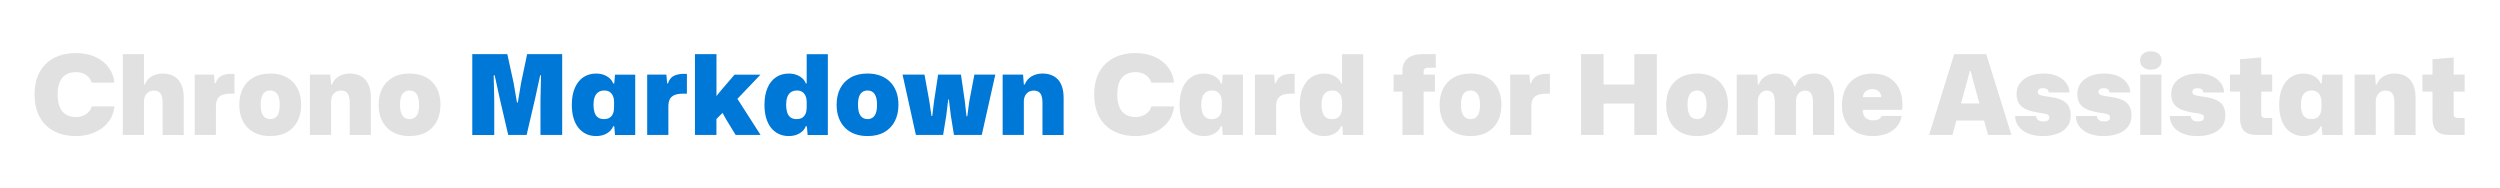
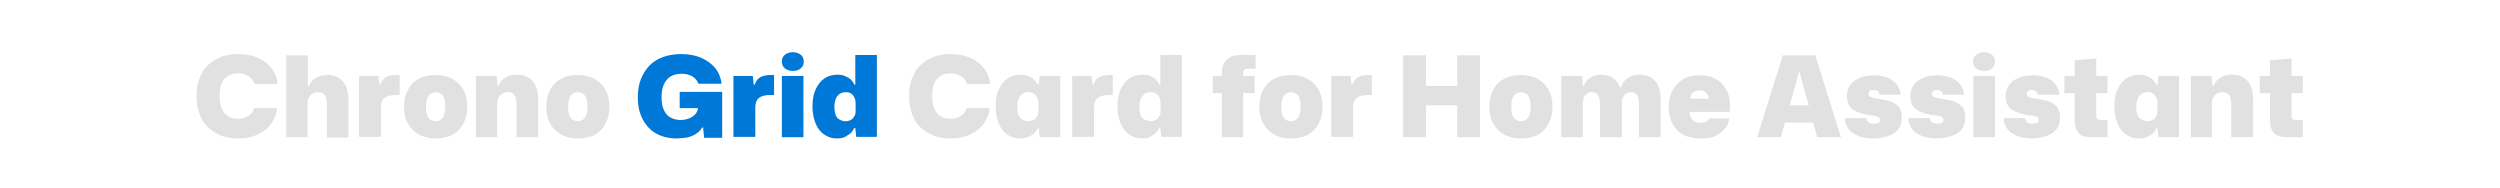
<svg xmlns="http://www.w3.org/2000/svg" version="1.1" id="Layer_1" x="0px" y="0px" viewBox="0 0 800 60" style="enable-background:new 0 0 800 60;" xml:space="preserve">
  <style type="text/css">
	.st0{fill:#E1E1E1;}
	.st1{fill:#0078D7;}
</style>
  <g>
-     <g>
-       <path class="st0" d="M24.26,43.54c-1.99,0-3.78-0.29-5.39-0.87c-1.61-0.58-3-1.43-4.17-2.55c-1.17-1.12-2.07-2.51-2.7-4.17    c-0.63-1.66-0.94-3.56-0.94-5.71c0-2.15,0.31-4.05,0.94-5.69c0.63-1.64,1.53-3.03,2.7-4.15s2.56-1.97,4.17-2.55    c1.61-0.58,3.41-0.87,5.39-0.87c2.29,0,4.33,0.4,6.12,1.19c1.79,0.79,3.22,1.9,4.31,3.32c1.09,1.42,1.73,3.07,1.92,4.97h-7.27    c-0.19-0.66-0.52-1.25-0.99-1.76c-0.47-0.51-1.05-0.9-1.74-1.19c-0.69-0.28-1.47-0.43-2.34-0.43c-1.16,0-2.18,0.24-3.05,0.73    c-0.88,0.48-1.56,1.25-2.04,2.31c-0.49,1.05-0.73,2.43-0.73,4.13c0,1.28,0.14,2.38,0.43,3.3c0.28,0.92,0.68,1.67,1.19,2.23    c0.51,0.57,1.12,0.99,1.83,1.26c0.71,0.27,1.5,0.41,2.38,0.41c0.83,0,1.59-0.14,2.29-0.43c0.7-0.28,1.29-0.68,1.79-1.19    c0.5-0.51,0.83-1.1,0.99-1.79h7.27c-0.19,1.89-0.84,3.55-1.95,4.98c-1.11,1.43-2.56,2.54-4.35,3.33    C28.52,43.14,26.5,43.54,24.26,43.54z" />
-       <path class="st0" d="M39.3,43.18V17.32h6.77v9.72h0.28c0.47-1.18,1.22-2.06,2.25-2.64c1.03-0.58,2.18-0.87,3.46-0.87    c0.95,0,1.83,0.14,2.64,0.43c0.82,0.28,1.53,0.73,2.15,1.35c0.61,0.61,1.09,1.42,1.44,2.43c0.34,1.01,0.51,2.22,0.51,3.64v11.81    h-6.77V32.86c0-0.85-0.09-1.57-0.28-2.15c-0.19-0.58-0.48-1.01-0.89-1.29c-0.4-0.28-0.95-0.43-1.63-0.43    c-0.71,0-1.29,0.17-1.76,0.5c-0.46,0.33-0.81,0.75-1.05,1.24c-0.24,0.5-0.35,1.01-0.35,1.52v10.92H39.3z" />
-       <path class="st0" d="M62.32,43.18v-19.3h6.14l0.25,2.8h0.25c0.43-1.23,1.08-2.05,1.97-2.45c0.89-0.4,1.9-0.6,3.03-0.6    c0.21,0,0.4,0,0.57,0s0.33,0,0.5,0v6.35c-0.12,0-0.28,0-0.5,0c-0.21,0-0.45,0-0.71,0c-1.23,0-2.19,0.16-2.87,0.48    c-0.69,0.32-1.17,0.78-1.44,1.38c-0.27,0.6-0.41,1.34-0.41,2.22v9.12H62.32z" />
-       <path class="st0" d="M86.47,43.54c-1.49,0-2.84-0.22-4.04-0.66c-1.21-0.44-2.25-1.09-3.12-1.95s-1.55-1.92-2.02-3.16    c-0.47-1.24-0.71-2.65-0.71-4.24c0-2.01,0.38-3.76,1.15-5.25c0.77-1.49,1.89-2.65,3.37-3.49c1.48-0.84,3.27-1.26,5.37-1.26    c1.49,0,2.84,0.22,4.04,0.66c1.21,0.44,2.25,1.09,3.12,1.95c0.87,0.86,1.55,1.91,2.02,3.14c0.47,1.23,0.71,2.65,0.71,4.26    c0,1.99-0.38,3.73-1.15,5.23c-0.77,1.5-1.89,2.67-3.35,3.51C90.4,43.12,88.6,43.54,86.47,43.54z M86.47,38.11    c0.61,0,1.15-0.15,1.61-0.46c0.46-0.31,0.82-0.8,1.06-1.47c0.25-0.67,0.37-1.55,0.37-2.64c0-0.83-0.07-1.53-0.21-2.11    c-0.14-0.58-0.35-1.05-0.62-1.42c-0.27-0.37-0.59-0.63-0.96-0.8c-0.37-0.17-0.79-0.25-1.26-0.25c-0.62,0-1.15,0.15-1.61,0.46    c-0.46,0.31-0.82,0.79-1.06,1.45c-0.25,0.66-0.37,1.55-0.37,2.66c0,0.83,0.07,1.53,0.21,2.11c0.14,0.58,0.35,1.05,0.62,1.42    c0.27,0.37,0.6,0.63,0.98,0.8C85.61,38.03,86.02,38.11,86.47,38.11z" />
-       <path class="st0" d="M99.17,43.18v-19.3h6.53l0.25,3.16h0.28c0.47-1.18,1.22-2.06,2.25-2.64c1.03-0.58,2.18-0.87,3.46-0.87    c0.95,0,1.83,0.14,2.64,0.43c0.82,0.28,1.53,0.73,2.15,1.35c0.61,0.61,1.09,1.42,1.44,2.43c0.34,1.01,0.51,2.22,0.51,3.64v11.81    h-6.77V32.86c0-0.85-0.09-1.57-0.28-2.15c-0.19-0.58-0.48-1.01-0.89-1.29c-0.4-0.28-0.95-0.43-1.63-0.43    c-0.71,0-1.29,0.17-1.76,0.5c-0.46,0.33-0.81,0.75-1.05,1.24c-0.24,0.5-0.35,1.01-0.35,1.52v10.92H99.17z" />
-       <path class="st0" d="M131.06,43.54c-1.49,0-2.84-0.22-4.04-0.66c-1.21-0.44-2.25-1.09-3.12-1.95s-1.55-1.92-2.02-3.16    c-0.47-1.24-0.71-2.65-0.71-4.24c0-2.01,0.38-3.76,1.15-5.25c0.77-1.49,1.89-2.65,3.37-3.49c1.48-0.84,3.27-1.26,5.37-1.26    c1.49,0,2.84,0.22,4.04,0.66c1.21,0.44,2.25,1.09,3.12,1.95c0.87,0.86,1.55,1.91,2.02,3.14c0.47,1.23,0.71,2.65,0.71,4.26    c0,1.99-0.38,3.73-1.15,5.23c-0.77,1.5-1.89,2.67-3.35,3.51C134.98,43.12,133.18,43.54,131.06,43.54z M131.06,38.11    c0.61,0,1.15-0.15,1.61-0.46c0.46-0.31,0.82-0.8,1.06-1.47c0.25-0.67,0.37-1.55,0.37-2.64c0-0.83-0.07-1.53-0.21-2.11    c-0.14-0.58-0.35-1.05-0.62-1.42c-0.27-0.37-0.59-0.63-0.96-0.8c-0.37-0.17-0.79-0.25-1.26-0.25c-0.62,0-1.15,0.15-1.61,0.46    c-0.46,0.31-0.82,0.79-1.06,1.45c-0.25,0.66-0.37,1.55-0.37,2.66c0,0.83,0.07,1.53,0.21,2.11c0.14,0.58,0.35,1.05,0.62,1.42    c0.27,0.37,0.6,0.63,0.98,0.8C130.19,38.03,130.61,38.11,131.06,38.11z" />
-       <path class="st1" d="M151.13,43.18V17.32h11.21l1.99,9.08l1.1,6.38h0.28l1.06-6.38l1.92-9.08h11.21v25.86h-6.95V32.12l0.18-8.02    h-0.28l-1.63,7.52l-2.7,11.56h-5.89l-2.73-11.74l-1.6-7.34h-0.32l0.18,8.02v11.07H151.13z" />
-       <path class="st1" d="M190.75,43.54c-1.16,0-2.22-0.22-3.17-0.67s-1.78-1.1-2.47-1.95c-0.69-0.85-1.21-1.9-1.58-3.14    c-0.37-1.24-0.55-2.65-0.55-4.24c0-2.13,0.32-3.94,0.98-5.43c0.65-1.49,1.55-2.62,2.71-3.4c1.16-0.78,2.52-1.17,4.08-1.17    c0.87,0,1.68,0.13,2.41,0.39c0.73,0.26,1.37,0.63,1.9,1.1c0.53,0.47,0.92,1.03,1.15,1.67h0.35l0.25-2.8h6.46v19.3h-6.46l-0.25-2.8    h-0.35c-0.35,0.95-1.03,1.71-2.02,2.29S192.05,43.54,190.75,43.54z M193.27,38.11c0.76,0,1.37-0.15,1.84-0.46    c0.47-0.31,0.82-0.75,1.05-1.31s0.34-1.23,0.34-1.99v-1.63c0-0.8-0.12-1.48-0.37-2.04c-0.25-0.56-0.6-0.98-1.06-1.28    c-0.46-0.3-1-0.44-1.61-0.44c-0.85,0-1.54,0.19-2.06,0.57c-0.52,0.38-0.9,0.91-1.13,1.6c-0.24,0.69-0.35,1.49-0.35,2.41    c0,0.9,0.11,1.7,0.32,2.39c0.21,0.7,0.57,1.24,1.06,1.61C191.78,37.92,192.44,38.11,193.27,38.11z" />
-       <path class="st1" d="M207.1,43.18v-19.3h6.14l0.25,2.8h0.25c0.43-1.23,1.08-2.05,1.97-2.45c0.89-0.4,1.9-0.6,3.03-0.6    c0.21,0,0.4,0,0.57,0s0.33,0,0.5,0v6.35c-0.12,0-0.28,0-0.5,0c-0.21,0-0.45,0-0.71,0c-1.23,0-2.19,0.16-2.87,0.48    c-0.69,0.32-1.17,0.78-1.44,1.38c-0.27,0.6-0.41,1.34-0.41,2.22v9.12H207.1z" />
-       <path class="st1" d="M222.39,43.18V17.32h6.88v13.41l1.49-1.84l4.29-5h8.3l-7.38,7.73l7.41,11.56h-7.98l-3.05-5l-1.14-2.06    l-1.95,1.95v5.11H222.39z" />
-       <path class="st1" d="M252.4,43.54c-1.16,0-2.22-0.22-3.17-0.67s-1.78-1.1-2.47-1.95c-0.69-0.85-1.21-1.9-1.58-3.14    c-0.37-1.24-0.55-2.65-0.55-4.24c0-2.13,0.32-3.94,0.98-5.43c0.65-1.49,1.55-2.62,2.71-3.4c1.16-0.78,2.52-1.17,4.08-1.17    c0.87,0,1.68,0.13,2.41,0.39c0.73,0.26,1.37,0.63,1.9,1.1c0.53,0.47,0.92,1.03,1.15,1.67h0.28v-9.36h6.77v25.86h-6.46l-0.25-2.8    h-0.35c-0.35,0.95-1.03,1.71-2.02,2.29S253.7,43.54,252.4,43.54z M254.91,38.11c0.76,0,1.37-0.15,1.84-0.46    c0.47-0.31,0.82-0.75,1.05-1.31s0.34-1.23,0.34-1.99v-1.63c0-0.8-0.12-1.48-0.37-2.04c-0.25-0.56-0.6-0.98-1.06-1.28    c-0.46-0.3-1-0.44-1.61-0.44c-0.85,0-1.54,0.19-2.06,0.57c-0.52,0.38-0.9,0.91-1.13,1.6c-0.24,0.69-0.35,1.49-0.35,2.41    c0,0.9,0.11,1.7,0.32,2.39c0.21,0.7,0.57,1.24,1.06,1.61C253.42,37.92,254.09,38.11,254.91,38.11z" />
-       <path class="st1" d="M277.61,43.54c-1.49,0-2.84-0.22-4.04-0.66c-1.21-0.44-2.25-1.09-3.12-1.95s-1.55-1.92-2.02-3.16    c-0.47-1.24-0.71-2.65-0.71-4.24c0-2.01,0.38-3.76,1.15-5.25c0.77-1.49,1.89-2.65,3.37-3.49c1.48-0.84,3.27-1.26,5.37-1.26    c1.49,0,2.84,0.22,4.04,0.66c1.21,0.44,2.25,1.09,3.12,1.95c0.87,0.86,1.55,1.91,2.02,3.14c0.47,1.23,0.71,2.65,0.71,4.26    c0,1.99-0.38,3.73-1.15,5.23c-0.77,1.5-1.89,2.67-3.35,3.51C281.54,43.12,279.74,43.54,277.61,43.54z M277.61,38.11    c0.61,0,1.15-0.15,1.61-0.46c0.46-0.31,0.82-0.8,1.06-1.47c0.25-0.67,0.37-1.55,0.37-2.64c0-0.83-0.07-1.53-0.21-2.11    c-0.14-0.58-0.35-1.05-0.62-1.42c-0.27-0.37-0.59-0.63-0.96-0.8c-0.37-0.17-0.79-0.25-1.26-0.25c-0.62,0-1.15,0.15-1.61,0.46    c-0.46,0.31-0.82,0.79-1.06,1.45c-0.25,0.66-0.37,1.55-0.37,2.66c0,0.83,0.07,1.53,0.21,2.11c0.14,0.58,0.35,1.05,0.62,1.42    c0.27,0.37,0.6,0.63,0.98,0.8C276.75,38.03,277.16,38.11,277.61,38.11z" />
-       <path class="st1" d="M293.08,43.18l-4.26-19.3h7.02l1.56,8.58l0.67,4.65h0.25l0.57-4.65l1.31-8.58h7.31l1.24,8.58l0.53,4.75h0.25    l0.64-4.75l1.63-8.58h6.7l-4.33,19.3h-8.9l-1.03-6.38l-0.6-4.97h-0.21l-0.6,4.97l-1.03,6.38H293.08z" />
-       <path class="st1" d="M320.85,43.18v-19.3h6.53l0.25,3.16h0.28c0.47-1.18,1.22-2.06,2.25-2.64c1.03-0.58,2.18-0.87,3.46-0.87    c0.95,0,1.83,0.14,2.64,0.43c0.82,0.28,1.53,0.73,2.15,1.35c0.61,0.61,1.09,1.42,1.44,2.43c0.34,1.01,0.51,2.22,0.51,3.64v11.81    h-6.77V32.86c0-0.85-0.09-1.57-0.28-2.15c-0.19-0.58-0.48-1.01-0.89-1.29c-0.4-0.28-0.95-0.43-1.63-0.43    c-0.71,0-1.29,0.17-1.76,0.5c-0.46,0.33-0.81,0.75-1.05,1.24c-0.24,0.5-0.35,1.01-0.35,1.52v10.92H320.85z" />
-       <path class="st0" d="M363.34,43.54c-1.99,0-3.78-0.29-5.39-0.87c-1.61-0.58-3-1.43-4.17-2.55c-1.17-1.12-2.07-2.51-2.7-4.17    c-0.63-1.66-0.94-3.56-0.94-5.71c0-2.15,0.31-4.05,0.94-5.69c0.63-1.64,1.53-3.03,2.7-4.15s2.56-1.97,4.17-2.55    c1.61-0.58,3.41-0.87,5.39-0.87c2.29,0,4.33,0.4,6.12,1.19c1.79,0.79,3.22,1.9,4.31,3.32c1.09,1.42,1.73,3.07,1.92,4.97h-7.27    c-0.19-0.66-0.52-1.25-0.99-1.76c-0.47-0.51-1.05-0.9-1.74-1.19c-0.69-0.28-1.47-0.43-2.34-0.43c-1.16,0-2.18,0.24-3.05,0.73    c-0.88,0.48-1.56,1.25-2.04,2.31c-0.49,1.05-0.73,2.43-0.73,4.13c0,1.28,0.14,2.38,0.43,3.3c0.28,0.92,0.68,1.67,1.19,2.23    c0.51,0.57,1.12,0.99,1.83,1.26c0.71,0.27,1.5,0.41,2.38,0.41c0.83,0,1.59-0.14,2.29-0.43c0.7-0.28,1.29-0.68,1.79-1.19    c0.5-0.51,0.83-1.1,0.99-1.79h7.27c-0.19,1.89-0.84,3.55-1.95,4.98c-1.11,1.43-2.56,2.54-4.35,3.33    C367.6,43.14,365.59,43.54,363.34,43.54z" />
-       <path class="st0" d="M385.23,43.54c-1.16,0-2.22-0.22-3.17-0.67s-1.78-1.1-2.47-1.95c-0.69-0.85-1.21-1.9-1.58-3.14    c-0.37-1.24-0.55-2.65-0.55-4.24c0-2.13,0.32-3.94,0.98-5.43c0.65-1.49,1.55-2.62,2.71-3.4c1.16-0.78,2.52-1.17,4.08-1.17    c0.87,0,1.68,0.13,2.41,0.39c0.73,0.26,1.37,0.63,1.9,1.1c0.53,0.47,0.92,1.03,1.15,1.67h0.35l0.25-2.8h6.46v19.3h-6.46l-0.25-2.8    h-0.35c-0.35,0.95-1.03,1.71-2.02,2.29S386.53,43.54,385.23,43.54z M387.75,38.11c0.76,0,1.37-0.15,1.84-0.46    c0.47-0.31,0.82-0.75,1.05-1.31s0.34-1.23,0.34-1.99v-1.63c0-0.8-0.12-1.48-0.37-2.04c-0.25-0.56-0.6-0.98-1.06-1.28    c-0.46-0.3-1-0.44-1.61-0.44c-0.85,0-1.54,0.19-2.06,0.57c-0.52,0.38-0.9,0.91-1.13,1.6c-0.24,0.69-0.35,1.49-0.35,2.41    c0,0.9,0.11,1.7,0.32,2.39c0.21,0.7,0.57,1.24,1.06,1.61C386.26,37.92,386.92,38.11,387.75,38.11z" />
-       <path class="st0" d="M401.58,43.18v-19.3h6.14l0.25,2.8h0.25c0.43-1.23,1.08-2.05,1.97-2.45c0.89-0.4,1.9-0.6,3.03-0.6    c0.21,0,0.4,0,0.57,0s0.33,0,0.5,0v6.35c-0.12,0-0.28,0-0.5,0s-0.45,0-0.71,0c-1.23,0-2.19,0.16-2.87,0.48s-1.17,0.78-1.44,1.38    c-0.27,0.6-0.41,1.34-0.41,2.22v9.12H401.58z" />
-       <path class="st0" d="M423.71,43.54c-1.16,0-2.22-0.22-3.17-0.67c-0.96-0.45-1.78-1.1-2.47-1.95c-0.69-0.85-1.21-1.9-1.58-3.14    c-0.37-1.24-0.55-2.65-0.55-4.24c0-2.13,0.33-3.94,0.98-5.43s1.55-2.62,2.71-3.4c1.16-0.78,2.52-1.17,4.08-1.17    c0.88,0,1.68,0.13,2.41,0.39c0.73,0.26,1.37,0.63,1.9,1.1c0.53,0.47,0.92,1.03,1.15,1.67h0.28v-9.36h6.78v25.86h-6.46l-0.25-2.8    h-0.35c-0.36,0.95-1.03,1.71-2.02,2.29S425.01,43.54,423.71,43.54z M426.23,38.11c0.76,0,1.37-0.15,1.84-0.46    c0.47-0.31,0.82-0.75,1.05-1.31s0.34-1.23,0.34-1.99v-1.63c0-0.8-0.12-1.48-0.37-2.04s-0.6-0.98-1.06-1.28    c-0.46-0.3-1-0.44-1.61-0.44c-0.85,0-1.54,0.19-2.06,0.57c-0.52,0.38-0.9,0.91-1.13,1.6c-0.24,0.69-0.35,1.49-0.35,2.41    c0,0.9,0.11,1.7,0.32,2.39c0.21,0.7,0.57,1.24,1.06,1.61C424.74,37.92,425.4,38.11,426.23,38.11z" />
-       <path class="st0" d="M448.79,43.18V29.31h-2.84v-5.43h2.84v-1.28c0-1.68,0.55-2.98,1.65-3.9s2.65-1.38,4.66-1.38h4.36v4.36h-2.52    c-0.4,0-0.73,0.08-0.99,0.25c-0.26,0.17-0.39,0.5-0.39,0.99v0.96h3.62v5.43h-3.62v13.87H448.79z" />
-       <path class="st0" d="M470.57,43.54c-1.49,0-2.84-0.22-4.04-0.66c-1.21-0.44-2.25-1.09-3.12-1.95c-0.88-0.86-1.55-1.92-2.02-3.16    c-0.47-1.24-0.71-2.65-0.71-4.24c0-2.01,0.38-3.76,1.15-5.25s1.89-2.65,3.37-3.49c1.48-0.84,3.27-1.26,5.37-1.26    c1.49,0,2.84,0.22,4.04,0.66c1.21,0.44,2.25,1.09,3.12,1.95s1.55,1.91,2.02,3.14c0.47,1.23,0.71,2.65,0.71,4.26    c0,1.99-0.38,3.73-1.15,5.23c-0.77,1.5-1.89,2.67-3.35,3.51C474.49,43.12,472.69,43.54,470.57,43.54z M470.57,38.11    c0.61,0,1.15-0.15,1.61-0.46c0.46-0.31,0.82-0.8,1.06-1.47s0.37-1.55,0.37-2.64c0-0.83-0.07-1.53-0.21-2.11    c-0.14-0.58-0.35-1.05-0.62-1.42c-0.27-0.37-0.59-0.63-0.96-0.8c-0.37-0.17-0.79-0.25-1.26-0.25c-0.62,0-1.15,0.15-1.61,0.46    c-0.46,0.31-0.82,0.79-1.06,1.45c-0.25,0.66-0.37,1.55-0.37,2.66c0,0.83,0.07,1.53,0.21,2.11s0.35,1.05,0.62,1.42    c0.27,0.37,0.6,0.63,0.97,0.8C469.7,38.03,470.12,38.11,470.57,38.11z" />
-       <path class="st0" d="M483.26,43.18v-19.3h6.14l0.25,2.8h0.25c0.43-1.23,1.08-2.05,1.97-2.45c0.89-0.4,1.9-0.6,3.03-0.6    c0.21,0,0.4,0,0.57,0c0.17,0,0.33,0,0.5,0v6.35c-0.12,0-0.28,0-0.5,0s-0.45,0-0.71,0c-1.23,0-2.19,0.16-2.87,0.48    s-1.17,0.78-1.44,1.38c-0.27,0.6-0.41,1.34-0.41,2.22v9.12H483.26z" />
-       <path class="st0" d="M505.93,43.18V17.32h7.2v25.86H505.93z M511.78,33.14v-6.1h12.56v6.1H511.78z M522.99,43.18V17.32h7.2v25.86    H522.99z" />
-       <path class="st0" d="M543.06,43.54c-1.49,0-2.84-0.22-4.04-0.66c-1.21-0.44-2.25-1.09-3.12-1.95c-0.88-0.86-1.55-1.92-2.02-3.16    c-0.47-1.24-0.71-2.65-0.71-4.24c0-2.01,0.38-3.76,1.15-5.25s1.89-2.65,3.37-3.49c1.48-0.84,3.27-1.26,5.37-1.26    c1.49,0,2.84,0.22,4.04,0.66c1.21,0.44,2.25,1.09,3.12,1.95s1.55,1.91,2.02,3.14c0.47,1.23,0.71,2.65,0.71,4.26    c0,1.99-0.38,3.73-1.15,5.23c-0.77,1.5-1.89,2.67-3.35,3.51C546.99,43.12,545.19,43.54,543.06,43.54z M543.06,38.11    c0.61,0,1.15-0.15,1.61-0.46c0.46-0.31,0.82-0.8,1.06-1.47s0.37-1.55,0.37-2.64c0-0.83-0.07-1.53-0.21-2.11    c-0.14-0.58-0.35-1.05-0.62-1.42c-0.27-0.37-0.59-0.63-0.96-0.8c-0.37-0.17-0.79-0.25-1.26-0.25c-0.62,0-1.15,0.15-1.61,0.46    c-0.46,0.31-0.82,0.79-1.06,1.45c-0.25,0.66-0.37,1.55-0.37,2.66c0,0.83,0.07,1.53,0.21,2.11s0.35,1.05,0.62,1.42    c0.27,0.37,0.6,0.63,0.97,0.8C542.2,38.03,542.61,38.11,543.06,38.11z" />
-       <path class="st0" d="M555.76,43.18v-19.3h6.56l0.21,3.16h0.28c0.43-1.18,1.13-2.06,2.13-2.64c0.99-0.58,2.09-0.87,3.3-0.87    c1.25,0,2.43,0.3,3.53,0.89c1.1,0.59,1.91,1.66,2.43,3.19h0.28c0.4-1.37,1.15-2.39,2.25-3.07s2.35-1.01,3.74-1.01    c1.21,0,2.29,0.25,3.26,0.76c0.97,0.51,1.74,1.34,2.32,2.48c0.58,1.15,0.87,2.68,0.87,4.59v11.81h-6.77V32.86    c0-0.85-0.08-1.57-0.25-2.15c-0.17-0.58-0.44-1.01-0.82-1.29c-0.38-0.28-0.88-0.43-1.49-0.43c-0.64,0-1.17,0.17-1.6,0.5    c-0.43,0.33-0.75,0.75-0.96,1.24s-0.32,1.01-0.32,1.52v10.92h-6.77V32.86c0-0.85-0.08-1.57-0.25-2.15    c-0.17-0.58-0.44-1.01-0.82-1.29c-0.38-0.28-0.88-0.43-1.49-0.43c-0.64,0-1.17,0.17-1.6,0.5c-0.43,0.33-0.75,0.75-0.96,1.24    c-0.21,0.5-0.32,1.01-0.32,1.52v10.92H555.76z" />
-       <path class="st0" d="M599.35,43.54c-2.11,0-3.9-0.41-5.37-1.22c-1.48-0.82-2.61-1.96-3.39-3.44c-0.78-1.48-1.17-3.2-1.17-5.16    c0-2.1,0.4-3.92,1.21-5.44c0.8-1.52,1.93-2.7,3.39-3.51c1.45-0.82,3.15-1.22,5.09-1.22c2.34,0,4.26,0.5,5.75,1.51    c1.49,1.01,2.56,2.38,3.21,4.13c0.65,1.75,0.86,3.74,0.62,5.96h-12.59c-0.02,0.71,0.1,1.32,0.37,1.83    c0.27,0.51,0.66,0.89,1.15,1.15c0.5,0.26,1.08,0.39,1.74,0.39c0.78,0,1.39-0.13,1.84-0.39c0.45-0.26,0.76-0.6,0.92-1.03h6.38    c-0.17,1.3-0.66,2.43-1.47,3.39c-0.82,0.96-1.88,1.71-3.19,2.25C602.53,43.26,601.03,43.54,599.35,43.54z M596.09,31.65    l-0.57-0.57h7.09l-0.6,0.53c0.05-0.66-0.05-1.22-0.28-1.67s-0.58-0.8-1.03-1.05c-0.45-0.25-0.98-0.37-1.6-0.37    c-0.64,0-1.19,0.13-1.65,0.39c-0.46,0.26-0.81,0.63-1.05,1.1C596.17,30.5,596.07,31.04,596.09,31.65z" />
-       <path class="st0" d="M617.3,43.18l8.05-25.86h10.25l8.05,25.86h-7.48l-4.68-17.1l-0.89-3.37h-0.25l-0.89,3.37l-4.68,17.1H617.3z     M625.56,38.57l1.6-5.46h6.63l1.6,5.46H625.56z" />
-       <path class="st0" d="M653.69,43.54c-1.35,0-2.56-0.15-3.64-0.46s-2-0.75-2.77-1.31s-1.37-1.25-1.79-2.04s-0.64-1.66-0.64-2.61    h6.67c0.05,0.4,0.17,0.73,0.37,0.99c0.2,0.26,0.47,0.45,0.82,0.57c0.34,0.12,0.73,0.18,1.15,0.18c0.66,0,1.15-0.11,1.45-0.34    c0.31-0.22,0.46-0.53,0.46-0.9c0-0.36-0.09-0.62-0.28-0.78c-0.19-0.17-0.5-0.3-0.92-0.41s-1-0.21-1.74-0.3    c-1.73-0.26-3.14-0.61-4.26-1.06c-1.11-0.45-1.93-1.08-2.47-1.9c-0.53-0.82-0.8-1.86-0.8-3.14c0-1.3,0.36-2.44,1.08-3.41    c0.72-0.97,1.73-1.73,3.03-2.27c1.3-0.54,2.81-0.82,4.54-0.82c1.61,0,3.02,0.25,4.24,0.76c1.22,0.51,2.18,1.22,2.89,2.13    c0.71,0.91,1.1,1.97,1.17,3.17h-6.67c0-0.31-0.08-0.56-0.23-0.76c-0.15-0.2-0.37-0.35-0.64-0.46c-0.27-0.11-0.6-0.16-0.97-0.16    c-0.5,0-0.9,0.1-1.21,0.3c-0.31,0.2-0.46,0.5-0.46,0.9c0,0.33,0.11,0.59,0.34,0.76c0.22,0.18,0.6,0.33,1.13,0.44    c0.53,0.12,1.24,0.24,2.11,0.35c1.68,0.21,3.03,0.56,4.06,1.03c1.03,0.47,1.77,1.11,2.23,1.92c0.46,0.8,0.69,1.83,0.69,3.09    c0,1.4-0.37,2.58-1.12,3.55c-0.75,0.97-1.79,1.71-3.14,2.22C657.06,43.28,655.49,43.54,653.69,43.54z" />
-       <path class="st0" d="M673.13,43.54c-1.35,0-2.56-0.15-3.64-0.46s-2-0.75-2.77-1.31s-1.37-1.25-1.79-2.04s-0.64-1.66-0.64-2.61    h6.67c0.05,0.4,0.17,0.73,0.37,0.99c0.2,0.26,0.47,0.45,0.82,0.57c0.34,0.12,0.73,0.18,1.15,0.18c0.66,0,1.15-0.11,1.45-0.34    c0.31-0.22,0.46-0.53,0.46-0.9c0-0.36-0.09-0.62-0.28-0.78c-0.19-0.17-0.5-0.3-0.92-0.41s-1-0.21-1.74-0.3    c-1.73-0.26-3.14-0.61-4.26-1.06c-1.11-0.45-1.93-1.08-2.47-1.9c-0.53-0.82-0.8-1.86-0.8-3.14c0-1.3,0.36-2.44,1.08-3.41    c0.72-0.97,1.73-1.73,3.03-2.27c1.3-0.54,2.81-0.82,4.54-0.82c1.61,0,3.02,0.25,4.24,0.76c1.22,0.51,2.18,1.22,2.89,2.13    c0.71,0.91,1.1,1.97,1.17,3.17h-6.67c0-0.31-0.08-0.56-0.23-0.76c-0.15-0.2-0.37-0.35-0.64-0.46c-0.27-0.11-0.6-0.16-0.97-0.16    c-0.5,0-0.9,0.1-1.21,0.3c-0.31,0.2-0.46,0.5-0.46,0.9c0,0.33,0.11,0.59,0.34,0.76c0.22,0.18,0.6,0.33,1.13,0.44    c0.53,0.12,1.24,0.24,2.11,0.35c1.68,0.21,3.03,0.56,4.06,1.03c1.03,0.47,1.77,1.11,2.23,1.92c0.46,0.8,0.69,1.83,0.69,3.09    c0,1.4-0.37,2.58-1.12,3.55c-0.75,0.97-1.79,1.71-3.14,2.22C676.5,43.28,674.93,43.54,673.13,43.54z" />
-       <path class="st0" d="M688.27,22.29c-0.99,0-1.81-0.25-2.46-0.76c-0.65-0.51-0.98-1.24-0.98-2.18s0.33-1.67,0.98-2.18    c0.65-0.51,1.47-0.76,2.46-0.76s1.81,0.25,2.46,0.76c0.65,0.51,0.98,1.24,0.98,2.18s-0.33,1.67-0.98,2.18    C690.09,22.04,689.27,22.29,688.27,22.29z M684.87,43.18v-19.3h6.78v19.3H684.87z" />
-       <path class="st0" d="M703.17,43.54c-1.35,0-2.56-0.15-3.64-0.46s-2-0.75-2.77-1.31s-1.37-1.25-1.79-2.04s-0.64-1.66-0.64-2.61    h6.67c0.05,0.4,0.17,0.73,0.37,0.99c0.2,0.26,0.47,0.45,0.82,0.57c0.34,0.12,0.73,0.18,1.15,0.18c0.66,0,1.15-0.11,1.45-0.34    c0.31-0.22,0.46-0.53,0.46-0.9c0-0.36-0.09-0.62-0.28-0.78c-0.19-0.17-0.5-0.3-0.92-0.41s-1-0.21-1.74-0.3    c-1.73-0.26-3.14-0.61-4.26-1.06c-1.11-0.45-1.93-1.08-2.47-1.9c-0.53-0.82-0.8-1.86-0.8-3.14c0-1.3,0.36-2.44,1.08-3.41    c0.72-0.97,1.73-1.73,3.03-2.27c1.3-0.54,2.81-0.82,4.54-0.82c1.61,0,3.02,0.25,4.24,0.76c1.22,0.51,2.18,1.22,2.89,2.13    c0.71,0.91,1.1,1.97,1.17,3.17h-6.67c0-0.31-0.08-0.56-0.23-0.76c-0.15-0.2-0.37-0.35-0.64-0.46c-0.27-0.11-0.6-0.16-0.97-0.16    c-0.5,0-0.9,0.1-1.21,0.3c-0.31,0.2-0.46,0.5-0.46,0.9c0,0.33,0.11,0.59,0.34,0.76c0.22,0.18,0.6,0.33,1.13,0.44    c0.53,0.12,1.24,0.24,2.11,0.35c1.68,0.21,3.03,0.56,4.06,1.03c1.03,0.47,1.77,1.11,2.23,1.92c0.46,0.8,0.69,1.83,0.69,3.09    c0,1.4-0.37,2.58-1.12,3.55c-0.75,0.97-1.79,1.71-3.14,2.22C706.54,43.28,704.97,43.54,703.17,43.54z" />
-       <path class="st0" d="M722.18,43.18c-1.87,0-3.23-0.43-4.08-1.29c-0.85-0.86-1.28-2.23-1.28-4.1v-8.48h-3.23v-5.43h3.23v-4.93    l6.77-0.57v5.5h3.51v5.43h-3.51v7.2c0,0.5,0.13,0.83,0.39,0.99c0.26,0.17,0.59,0.25,0.99,0.25h2.13v5.43H722.18z" />
-       <path class="st0" d="M737.11,43.54c-1.16,0-2.22-0.22-3.17-0.67c-0.96-0.45-1.78-1.1-2.47-1.95c-0.69-0.85-1.21-1.9-1.58-3.14    c-0.37-1.24-0.55-2.65-0.55-4.24c0-2.13,0.33-3.94,0.98-5.43s1.55-2.62,2.71-3.4c1.16-0.78,2.52-1.17,4.08-1.17    c0.88,0,1.68,0.13,2.41,0.39c0.73,0.26,1.37,0.63,1.9,1.1c0.53,0.47,0.92,1.03,1.15,1.67h0.35l0.25-2.8h6.46v19.3h-6.46l-0.25-2.8    h-0.35c-0.36,0.95-1.03,1.71-2.02,2.29S738.42,43.54,737.11,43.54z M739.63,38.11c0.76,0,1.37-0.15,1.84-0.46    c0.47-0.31,0.82-0.75,1.05-1.31s0.34-1.23,0.34-1.99v-1.63c0-0.8-0.12-1.48-0.37-2.04s-0.6-0.98-1.06-1.28    c-0.46-0.3-1-0.44-1.61-0.44c-0.85,0-1.54,0.19-2.06,0.57c-0.52,0.38-0.9,0.91-1.13,1.6c-0.24,0.69-0.35,1.49-0.35,2.41    c0,0.9,0.11,1.7,0.32,2.39c0.21,0.7,0.57,1.24,1.06,1.61C738.14,37.92,738.8,38.11,739.63,38.11z" />
-       <path class="st0" d="M753.47,43.18v-19.3h6.53l0.25,3.16h0.28c0.47-1.18,1.22-2.06,2.25-2.64c1.03-0.58,2.18-0.87,3.46-0.87    c0.95,0,1.83,0.14,2.64,0.43c0.82,0.28,1.53,0.73,2.15,1.35s1.09,1.42,1.44,2.43c0.34,1.01,0.51,2.22,0.51,3.64v11.81h-6.77V32.86    c0-0.85-0.1-1.57-0.28-2.15c-0.19-0.58-0.49-1.01-0.89-1.29c-0.4-0.28-0.95-0.43-1.63-0.43c-0.71,0-1.29,0.17-1.76,0.5    c-0.46,0.33-0.81,0.75-1.05,1.24s-0.35,1.01-0.35,1.52v10.92H753.47z" />
-       <path class="st0" d="M783.76,43.18c-1.87,0-3.23-0.43-4.08-1.29c-0.85-0.86-1.28-2.23-1.28-4.1v-8.48h-3.23v-5.43h3.23v-4.93    l6.77-0.57v5.5h3.51v5.43h-3.51v7.2c0,0.5,0.13,0.83,0.39,0.99c0.26,0.17,0.59,0.25,0.99,0.25h2.13v5.43H783.76z" />
-     </g>
+     <path class="st0" d="M76.3,44.3c-2,0-3.8-0.3-5.5-0.9c-1.6-0.6-3-1.5-4.2-2.6c-1.2-1.1-2.1-2.5-2.7-4.2c-0.6-1.7-1-3.6-1-5.8   c0-2.2,0.3-4.1,1-5.8c0.6-1.7,1.5-3.1,2.7-4.2c1.2-1.1,2.6-2,4.2-2.6c1.6-0.6,3.5-0.9,5.5-0.9c2.3,0,4.4,0.4,6.2,1.2   c1.8,0.8,3.3,1.9,4.4,3.4c1.1,1.4,1.8,3.1,1.9,5h-7.4c-0.2-0.7-0.5-1.3-1-1.8c-0.5-0.5-1.1-0.9-1.8-1.2c-0.7-0.3-1.5-0.4-2.4-0.4   c-1.2,0-2.2,0.2-3.1,0.7c-0.9,0.5-1.6,1.3-2.1,2.3c-0.5,1.1-0.7,2.5-0.7,4.2c0,1.3,0.1,2.4,0.4,3.3c0.3,0.9,0.7,1.7,1.2,2.3   c0.5,0.6,1.1,1,1.9,1.3c0.7,0.3,1.5,0.4,2.4,0.4c0.8,0,1.6-0.1,2.3-0.4c0.7-0.3,1.3-0.7,1.8-1.2s0.8-1.1,1-1.8h7.4   c-0.2,1.9-0.9,3.6-2,5.1c-1.1,1.5-2.6,2.6-4.4,3.4C80.6,43.9,78.6,44.3,76.3,44.3z" />
+     <path class="st0" d="M91.6,43.9V17.7h6.9v9.9h0.3c0.5-1.2,1.2-2.1,2.3-2.7c1-0.6,2.2-0.9,3.5-0.9c1,0,1.9,0.1,2.7,0.4   c0.8,0.3,1.6,0.7,2.2,1.4c0.6,0.6,1.1,1.4,1.5,2.5c0.3,1,0.5,2.2,0.5,3.7v12h-6.9V33.4c0-0.9-0.1-1.6-0.3-2.2   c-0.2-0.6-0.5-1-0.9-1.3c-0.4-0.3-1-0.4-1.7-0.4c-0.7,0-1.3,0.2-1.8,0.5c-0.5,0.3-0.8,0.8-1.1,1.3c-0.2,0.5-0.4,1-0.4,1.5v11.1   H91.6z" />
+     <path class="st0" d="M114.9,43.9V24.3h6.2l0.3,2.8h0.3c0.4-1.2,1.1-2.1,2-2.5c0.9-0.4,1.9-0.6,3.1-0.6c0.2,0,0.4,0,0.6,0   c0.2,0,0.3,0,0.5,0v6.4c-0.1,0-0.3,0-0.5,0c-0.2,0-0.5,0-0.7,0c-1.2,0-2.2,0.2-2.9,0.5c-0.7,0.3-1.2,0.8-1.5,1.4s-0.4,1.4-0.4,2.2   v9.3H114.9z" />
+     <path class="st0" d="M139.4,44.3c-1.5,0-2.9-0.2-4.1-0.7c-1.2-0.4-2.3-1.1-3.2-2c-0.9-0.9-1.6-1.9-2.1-3.2   c-0.5-1.3-0.7-2.7-0.7-4.3c0-2,0.4-3.8,1.2-5.3s1.9-2.7,3.4-3.5c1.5-0.9,3.3-1.3,5.5-1.3c1.5,0,2.9,0.2,4.1,0.7   c1.2,0.4,2.3,1.1,3.2,2c0.9,0.9,1.6,1.9,2.1,3.2c0.5,1.2,0.7,2.7,0.7,4.3c0,2-0.4,3.8-1.2,5.3c-0.8,1.5-1.9,2.7-3.4,3.6   C143.3,43.9,141.5,44.3,139.4,44.3z M139.4,38.8c0.6,0,1.2-0.2,1.6-0.5c0.5-0.3,0.8-0.8,1.1-1.5c0.3-0.7,0.4-1.6,0.4-2.7   c0-0.8-0.1-1.6-0.2-2.1c-0.1-0.6-0.4-1.1-0.6-1.4s-0.6-0.6-1-0.8c-0.4-0.2-0.8-0.3-1.3-0.3c-0.6,0-1.2,0.2-1.6,0.5   c-0.5,0.3-0.8,0.8-1.1,1.5c-0.3,0.7-0.4,1.6-0.4,2.7c0,0.8,0.1,1.6,0.2,2.1c0.1,0.6,0.4,1.1,0.6,1.4s0.6,0.6,1,0.8   C138.5,38.7,138.9,38.8,139.4,38.8z" />
+     <path class="st0" d="M152.3,43.9V24.3h6.6l0.3,3.2h0.3c0.5-1.2,1.2-2.1,2.3-2.7c1-0.6,2.2-0.9,3.5-0.9c1,0,1.9,0.1,2.7,0.4   c0.8,0.3,1.6,0.7,2.2,1.4c0.6,0.6,1.1,1.4,1.5,2.5c0.3,1,0.5,2.2,0.5,3.7v12h-6.9V33.4c0-0.9-0.1-1.6-0.3-2.2   c-0.2-0.6-0.5-1-0.9-1.3c-0.4-0.3-1-0.4-1.7-0.4c-0.7,0-1.3,0.2-1.8,0.5c-0.5,0.3-0.8,0.8-1.1,1.3c-0.2,0.5-0.4,1-0.4,1.5v11.1   H152.3z" />
+     <path class="st0" d="M184.9,44.3c-1.5,0-2.9-0.2-4.1-0.7c-1.2-0.4-2.3-1.1-3.2-2c-0.9-0.9-1.6-1.9-2.1-3.2   c-0.5-1.3-0.7-2.7-0.7-4.3c0-2,0.4-3.8,1.2-5.3s1.9-2.7,3.4-3.5c1.5-0.9,3.3-1.3,5.5-1.3c1.5,0,2.9,0.2,4.1,0.7   c1.2,0.4,2.3,1.1,3.2,2c0.9,0.9,1.6,1.9,2.1,3.2c0.5,1.2,0.7,2.7,0.7,4.3c0,2-0.4,3.8-1.2,5.3c-0.8,1.5-1.9,2.7-3.4,3.6   C188.9,43.9,187.1,44.3,184.9,44.3z M184.9,38.8c0.6,0,1.2-0.2,1.6-0.5c0.5-0.3,0.8-0.8,1.1-1.5c0.3-0.7,0.4-1.6,0.4-2.7   c0-0.8-0.1-1.6-0.2-2.1c-0.1-0.6-0.4-1.1-0.6-1.4s-0.6-0.6-1-0.8c-0.4-0.2-0.8-0.3-1.3-0.3c-0.6,0-1.2,0.2-1.6,0.5   c-0.5,0.3-0.8,0.8-1.1,1.5c-0.3,0.7-0.4,1.6-0.4,2.7c0,0.8,0.1,1.6,0.2,2.1c0.1,0.6,0.4,1.1,0.6,1.4s0.6,0.6,1,0.8   C184,38.7,184.4,38.8,184.9,38.8z" />
+     <path class="st1" d="M216.4,44.3c-1.8,0-3.5-0.3-5-0.9c-1.5-0.6-2.8-1.4-3.9-2.6s-1.9-2.5-2.5-4.1c-0.6-1.6-0.9-3.4-0.9-5.5   c0-2.2,0.3-4.2,1-5.9c0.7-1.7,1.6-3.2,2.8-4.4s2.7-2.1,4.4-2.7s3.6-0.9,5.7-0.9c2.4,0,4.5,0.4,6.4,1.2c1.8,0.8,3.3,1.9,4.5,3.3   c1.1,1.4,1.8,3.1,2,5h-7.4c-0.2-0.6-0.6-1.2-1.1-1.7s-1.2-0.9-1.9-1.1c-0.7-0.3-1.6-0.4-2.4-0.4c-1.4,0-2.6,0.3-3.6,0.9   c-0.9,0.6-1.6,1.5-2.1,2.6c-0.5,1.1-0.7,2.4-0.7,4c0,1.2,0.1,2.3,0.4,3.2s0.7,1.7,1.2,2.3c0.5,0.6,1.2,1,1.9,1.3   c0.8,0.3,1.6,0.5,2.5,0.5c1.1,0,2.1-0.2,3-0.6s1.5-0.9,2-1.5c0.5-0.7,0.7-1.4,0.7-2.3v-0.6l1.3,1.2h-7.2v-5.2h13.6v14.7h-5.8   l-0.3-3.3h-0.3c-0.4,0.7-1,1.4-1.8,1.9c-0.8,0.6-1.8,1-3,1.3C218.9,44.1,217.7,44.3,216.4,44.3z" />
+     <path class="st1" d="M234.7,43.9V24.3h6.2l0.3,2.8h0.3c0.4-1.2,1.1-2.1,2-2.5c0.9-0.4,1.9-0.6,3.1-0.6c0.2,0,0.4,0,0.6,0   c0.2,0,0.3,0,0.5,0v6.4c-0.1,0-0.3,0-0.5,0c-0.2,0-0.5,0-0.7,0c-1.2,0-2.2,0.2-2.9,0.5c-0.7,0.3-1.2,0.8-1.5,1.4s-0.4,1.4-0.4,2.2   v9.3H234.7z" />
+     <path class="st1" d="M253.7,22.7c-1,0-1.8-0.3-2.5-0.8c-0.7-0.5-1-1.3-1-2.2s0.3-1.7,1-2.2c0.7-0.5,1.5-0.8,2.5-0.8   c1,0,1.8,0.3,2.5,0.8s1,1.3,1,2.2s-0.3,1.7-1,2.2C255.5,22.5,254.7,22.7,253.7,22.7z M250.2,43.9V24.3h6.9v19.6H250.2z" />
+     <path class="st1" d="M267.9,44.3c-1.2,0-2.2-0.2-3.2-0.7c-1-0.5-1.8-1.1-2.5-2c-0.7-0.9-1.2-1.9-1.6-3.2s-0.6-2.7-0.6-4.3   c0-2.2,0.3-4,1-5.5c0.7-1.5,1.6-2.7,2.8-3.5c1.2-0.8,2.6-1.2,4.1-1.2c0.9,0,1.7,0.1,2.4,0.4c0.7,0.3,1.4,0.6,1.9,1.1   c0.5,0.5,0.9,1,1.2,1.7h0.3v-9.5h6.9v26.2h-6.6l-0.3-2.8h-0.4c-0.4,1-1,1.7-2.1,2.3C270.4,44,269.2,44.3,267.9,44.3z M270.5,38.8   c0.8,0,1.4-0.2,1.9-0.5c0.5-0.3,0.8-0.8,1.1-1.3s0.3-1.2,0.3-2v-1.7c0-0.8-0.1-1.5-0.4-2.1c-0.3-0.6-0.6-1-1.1-1.3   c-0.5-0.3-1-0.4-1.6-0.4c-0.9,0-1.6,0.2-2.1,0.6c-0.5,0.4-0.9,0.9-1.2,1.6c-0.2,0.7-0.4,1.5-0.4,2.4c0,0.9,0.1,1.7,0.3,2.4   c0.2,0.7,0.6,1.3,1.1,1.6S269.6,38.8,270.5,38.8z" />
+     <path class="st0" d="M304.3,44.3c-2,0-3.8-0.3-5.5-0.9c-1.6-0.6-3-1.5-4.2-2.6c-1.2-1.1-2.1-2.5-2.7-4.2c-0.6-1.7-1-3.6-1-5.8   c0-2.2,0.3-4.1,1-5.8c0.6-1.7,1.5-3.1,2.7-4.2c1.2-1.1,2.6-2,4.2-2.6c1.6-0.6,3.5-0.9,5.5-0.9c2.3,0,4.4,0.4,6.2,1.2   c1.8,0.8,3.3,1.9,4.4,3.4c1.1,1.4,1.8,3.1,1.9,5h-7.4c-0.2-0.7-0.5-1.3-1-1.8c-0.5-0.5-1.1-0.9-1.8-1.2c-0.7-0.3-1.5-0.4-2.4-0.4   c-1.2,0-2.2,0.2-3.1,0.7c-0.9,0.5-1.6,1.3-2.1,2.3c-0.5,1.1-0.7,2.5-0.7,4.2c0,1.3,0.1,2.4,0.4,3.3c0.3,0.9,0.7,1.7,1.2,2.3   c0.5,0.6,1.1,1,1.9,1.3c0.7,0.3,1.5,0.4,2.4,0.4c0.8,0,1.6-0.1,2.3-0.4c0.7-0.3,1.3-0.7,1.8-1.2s0.8-1.1,1-1.8h7.4   c-0.2,1.9-0.9,3.6-2,5.1c-1.1,1.5-2.6,2.6-4.4,3.4C308.6,43.9,306.6,44.3,304.3,44.3z" />
+     <path class="st0" d="M326.5,44.3c-1.2,0-2.2-0.2-3.2-0.7c-1-0.5-1.8-1.1-2.5-2c-0.7-0.9-1.2-1.9-1.6-3.2s-0.6-2.7-0.6-4.3   c0-2.2,0.3-4,1-5.5c0.7-1.5,1.6-2.7,2.8-3.5c1.2-0.8,2.6-1.2,4.1-1.2c0.9,0,1.7,0.1,2.4,0.4c0.7,0.3,1.4,0.6,1.9,1.1   c0.5,0.5,0.9,1,1.2,1.7h0.4l0.3-2.8h6.6v19.6h-6.6l-0.3-2.8H332c-0.4,1-1,1.7-2.1,2.3C329,44,327.8,44.3,326.5,44.3z M329,38.8   c0.8,0,1.4-0.2,1.9-0.5c0.5-0.3,0.8-0.8,1.1-1.3s0.3-1.2,0.3-2v-1.7c0-0.8-0.1-1.5-0.4-2.1c-0.3-0.6-0.6-1-1.1-1.3   c-0.5-0.3-1-0.4-1.6-0.4c-0.9,0-1.6,0.2-2.1,0.6c-0.5,0.4-0.9,0.9-1.2,1.6c-0.2,0.7-0.4,1.5-0.4,2.4c0,0.9,0.1,1.7,0.3,2.4   c0.2,0.7,0.6,1.3,1.1,1.6S328.2,38.8,329,38.8z" />
+     <path class="st0" d="M343.1,43.9V24.3h6.2l0.3,2.8h0.3c0.4-1.2,1.1-2.1,2-2.5c0.9-0.4,1.9-0.6,3.1-0.6c0.2,0,0.4,0,0.6,0   c0.2,0,0.3,0,0.5,0v6.4c-0.1,0-0.3,0-0.5,0c-0.2,0-0.5,0-0.7,0c-1.2,0-2.2,0.2-2.9,0.5c-0.7,0.3-1.2,0.8-1.5,1.4s-0.4,1.4-0.4,2.2   v9.3H343.1z" />
+     <path class="st0" d="M365.5,44.3c-1.2,0-2.2-0.2-3.2-0.7c-1-0.5-1.8-1.1-2.5-2c-0.7-0.9-1.2-1.9-1.6-3.2s-0.6-2.7-0.6-4.3   c0-2.2,0.3-4,1-5.5c0.7-1.5,1.6-2.7,2.8-3.5c1.2-0.8,2.6-1.2,4.1-1.2c0.9,0,1.7,0.1,2.4,0.4c0.7,0.3,1.4,0.6,1.9,1.1   c0.5,0.5,0.9,1,1.2,1.7h0.3v-9.5h6.9v26.2h-6.6l-0.3-2.8h-0.4c-0.4,1-1,1.7-2.1,2.3C368,44,366.9,44.3,365.5,44.3z M368.1,38.8   c0.8,0,1.4-0.2,1.9-0.5c0.5-0.3,0.8-0.8,1.1-1.3s0.3-1.2,0.3-2v-1.7c0-0.8-0.1-1.5-0.4-2.1c-0.3-0.6-0.6-1-1.1-1.3   c-0.5-0.3-1-0.4-1.6-0.4c-0.9,0-1.6,0.2-2.1,0.6c-0.5,0.4-0.9,0.9-1.2,1.6c-0.2,0.7-0.4,1.5-0.4,2.4c0,0.9,0.1,1.7,0.3,2.4   c0.2,0.7,0.6,1.3,1.1,1.6S367.3,38.8,368.1,38.8z" />
+     <path class="st0" d="M391,43.9V29.8h-2.9v-5.5h2.9V23c0-1.7,0.6-3,1.7-4s2.7-1.4,4.7-1.4h4.4v4.4h-2.6c-0.4,0-0.7,0.1-1,0.3   c-0.3,0.2-0.4,0.5-0.4,1v1h3.7v5.5h-3.7v14.1H391z" />
+     <path class="st0" d="M413.1,44.3c-1.5,0-2.9-0.2-4.1-0.7c-1.2-0.4-2.3-1.1-3.2-2c-0.9-0.9-1.6-1.9-2.1-3.2   c-0.5-1.3-0.7-2.7-0.7-4.3c0-2,0.4-3.8,1.2-5.3c0.8-1.5,1.9-2.7,3.4-3.5c1.5-0.9,3.3-1.3,5.5-1.3c1.5,0,2.9,0.2,4.1,0.7   c1.2,0.4,2.3,1.1,3.2,2c0.9,0.9,1.6,1.9,2.1,3.2c0.5,1.2,0.7,2.7,0.7,4.3c0,2-0.4,3.8-1.2,5.3c-0.8,1.5-1.9,2.7-3.4,3.6   C417.1,43.9,415.3,44.3,413.1,44.3z M413.1,38.8c0.6,0,1.2-0.2,1.6-0.5c0.5-0.3,0.8-0.8,1.1-1.5c0.3-0.7,0.4-1.6,0.4-2.7   c0-0.8-0.1-1.6-0.2-2.1c-0.1-0.6-0.4-1.1-0.6-1.4c-0.3-0.4-0.6-0.6-1-0.8c-0.4-0.2-0.8-0.3-1.3-0.3c-0.6,0-1.2,0.2-1.6,0.5   c-0.5,0.3-0.8,0.8-1.1,1.5c-0.3,0.7-0.4,1.6-0.4,2.7c0,0.8,0.1,1.6,0.2,2.1c0.1,0.6,0.4,1.1,0.6,1.4c0.3,0.4,0.6,0.6,1,0.8   C412.2,38.7,412.6,38.8,413.1,38.8z" />
+     <path class="st0" d="M426,43.9V24.3h6.2l0.3,2.8h0.3c0.4-1.2,1.1-2.1,2-2.5c0.9-0.4,1.9-0.6,3.1-0.6c0.2,0,0.4,0,0.6,0   c0.2,0,0.3,0,0.5,0v6.4c-0.1,0-0.3,0-0.5,0s-0.5,0-0.7,0c-1.2,0-2.2,0.2-2.9,0.5c-0.7,0.3-1.2,0.8-1.5,1.4   c-0.3,0.6-0.4,1.4-0.4,2.2v9.3H426z" />
+     <polygon class="st0" points="466.3,17.7 466.3,27.5 456.3,27.5 456.3,17.7 449,17.7 449,43.9 456.3,43.9 456.3,33.7 466.3,33.7    466.3,43.9 473.6,43.9 473.6,17.7  " />
+     <path class="st0" d="M486.7,44.3c-1.5,0-2.9-0.2-4.1-0.7c-1.2-0.4-2.3-1.1-3.2-2c-0.9-0.9-1.6-1.9-2.1-3.2   c-0.5-1.3-0.7-2.7-0.7-4.3c0-2,0.4-3.8,1.2-5.3c0.8-1.5,1.9-2.7,3.4-3.5c1.5-0.9,3.3-1.3,5.5-1.3c1.5,0,2.9,0.2,4.1,0.7   c1.2,0.4,2.3,1.1,3.2,2c0.9,0.9,1.6,1.9,2.1,3.2c0.5,1.2,0.7,2.7,0.7,4.3c0,2-0.4,3.8-1.2,5.3c-0.8,1.5-1.9,2.7-3.4,3.6   C490.7,43.9,488.8,44.3,486.7,44.3z M486.7,38.8c0.6,0,1.2-0.2,1.6-0.5c0.5-0.3,0.8-0.8,1.1-1.5c0.3-0.7,0.4-1.6,0.4-2.7   c0-0.8-0.1-1.6-0.2-2.1s-0.4-1.1-0.6-1.4c-0.3-0.4-0.6-0.6-1-0.8s-0.8-0.3-1.3-0.3c-0.6,0-1.2,0.2-1.6,0.5   c-0.5,0.3-0.8,0.8-1.1,1.5c-0.3,0.7-0.4,1.6-0.4,2.7c0,0.8,0.1,1.6,0.2,2.1c0.1,0.6,0.4,1.1,0.6,1.4c0.3,0.4,0.6,0.6,1,0.8   C485.8,38.7,486.2,38.8,486.7,38.8z" />
+     <path class="st0" d="M499.6,43.9V24.3h6.7l0.2,3.2h0.3c0.4-1.2,1.2-2.1,2.2-2.7c1-0.6,2.1-0.9,3.3-0.9c1.3,0,2.5,0.3,3.6,0.9   c1.1,0.6,1.9,1.7,2.5,3.2h0.3c0.4-1.4,1.2-2.4,2.3-3.1s2.4-1,3.8-1c1.2,0,2.3,0.3,3.3,0.8s1.8,1.4,2.4,2.5c0.6,1.2,0.9,2.7,0.9,4.7   v12h-6.9V33.4c0-0.9-0.1-1.6-0.3-2.2c-0.2-0.6-0.4-1-0.8-1.3c-0.4-0.3-0.9-0.4-1.5-0.4c-0.6,0-1.2,0.2-1.6,0.5   c-0.4,0.3-0.8,0.8-1,1.3c-0.2,0.5-0.3,1-0.3,1.5v11.1H512V33.4c0-0.9-0.1-1.6-0.3-2.2c-0.2-0.6-0.4-1-0.8-1.3   c-0.4-0.3-0.9-0.4-1.5-0.4c-0.6,0-1.2,0.2-1.6,0.5c-0.4,0.3-0.8,0.8-1,1.3s-0.3,1-0.3,1.5v11.1H499.6z" />
+     <path class="st0" d="M544.1,44.3c-2.1,0-4-0.4-5.5-1.2c-1.5-0.8-2.6-2-3.4-3.5s-1.2-3.2-1.2-5.2c0-2.1,0.4-4,1.2-5.5   c0.8-1.5,2-2.7,3.4-3.6c1.5-0.8,3.2-1.2,5.2-1.2c2.4,0,4.3,0.5,5.8,1.5c1.5,1,2.6,2.4,3.3,4.2c0.7,1.8,0.9,3.8,0.6,6h-12.8   c0,0.7,0.1,1.3,0.4,1.9c0.3,0.5,0.7,0.9,1.2,1.2c0.5,0.3,1.1,0.4,1.8,0.4c0.8,0,1.4-0.1,1.9-0.4c0.5-0.3,0.8-0.6,0.9-1h6.5   c-0.2,1.3-0.7,2.5-1.5,3.4s-1.9,1.7-3.2,2.3S545.8,44.3,544.1,44.3z M540.8,32.2l-0.6-0.6h7.2l-0.6,0.5c0-0.7,0-1.2-0.3-1.7   s-0.6-0.8-1-1.1c-0.5-0.3-1-0.4-1.6-0.4c-0.6,0-1.2,0.1-1.7,0.4c-0.5,0.3-0.8,0.6-1.1,1.1C540.9,31,540.8,31.6,540.8,32.2z" />
+     <path class="st0" d="M581.5,43.9h7.6l-8.2-26.2h-10.4l-8.2,26.2h7.6l1.3-4.7h9L581.5,43.9z M572.7,33.7l2-7.1l0.9-3.4h0.3l0.9,3.4   l2,7.1H572.7z" />
+     <path class="st0" d="M599.3,44.3c-1.4,0-2.6-0.2-3.7-0.5c-1.1-0.3-2-0.8-2.8-1.3c-0.8-0.6-1.4-1.3-1.8-2.1   c-0.4-0.8-0.6-1.7-0.6-2.6h6.8c0,0.4,0.2,0.7,0.4,1c0.2,0.3,0.5,0.5,0.8,0.6c0.3,0.1,0.7,0.2,1.2,0.2c0.7,0,1.2-0.1,1.5-0.3   c0.3-0.2,0.5-0.5,0.5-0.9c0-0.4-0.1-0.6-0.3-0.8c-0.2-0.2-0.5-0.3-0.9-0.4c-0.4-0.1-1-0.2-1.8-0.3c-1.8-0.3-3.2-0.6-4.3-1.1   c-1.1-0.5-2-1.1-2.5-1.9c-0.5-0.8-0.8-1.9-0.8-3.2c0-1.3,0.4-2.5,1.1-3.5c0.7-1,1.8-1.8,3.1-2.3c1.3-0.6,2.9-0.8,4.6-0.8   c1.6,0,3.1,0.3,4.3,0.8c1.2,0.5,2.2,1.2,2.9,2.2c0.7,0.9,1.1,2,1.2,3.2h-6.8c0-0.3-0.1-0.6-0.2-0.8s-0.4-0.4-0.6-0.5   c-0.3-0.1-0.6-0.2-1-0.2c-0.5,0-0.9,0.1-1.2,0.3c-0.3,0.2-0.5,0.5-0.5,0.9c0,0.3,0.1,0.6,0.3,0.8c0.2,0.2,0.6,0.3,1.2,0.5   s1.3,0.2,2.1,0.4c1.7,0.2,3.1,0.6,4.1,1c1,0.5,1.8,1.1,2.3,1.9c0.5,0.8,0.7,1.9,0.7,3.1c0,1.4-0.4,2.6-1.1,3.6   c-0.8,1-1.8,1.7-3.2,2.2S601.1,44.3,599.3,44.3z" />
+     <path class="st0" d="M619.6,44.3c-1.4,0-2.6-0.2-3.7-0.5c-1.1-0.3-2-0.8-2.8-1.3c-0.8-0.6-1.4-1.3-1.8-2.1s-0.6-1.7-0.6-2.6h6.8   c0,0.4,0.2,0.7,0.4,1c0.2,0.3,0.5,0.5,0.8,0.6c0.3,0.1,0.7,0.2,1.2,0.2c0.7,0,1.2-0.1,1.5-0.3c0.3-0.2,0.5-0.5,0.5-0.9   c0-0.4-0.1-0.6-0.3-0.8c-0.2-0.2-0.5-0.3-0.9-0.4c-0.4-0.1-1-0.2-1.8-0.3c-1.8-0.3-3.2-0.6-4.3-1.1c-1.1-0.5-2-1.1-2.5-1.9   s-0.8-1.9-0.8-3.2c0-1.3,0.4-2.5,1.1-3.5s1.8-1.8,3.1-2.3c1.3-0.6,2.9-0.8,4.6-0.8c1.6,0,3.1,0.3,4.3,0.8s2.2,1.2,2.9,2.2   c0.7,0.9,1.1,2,1.2,3.2h-6.8c0-0.3-0.1-0.6-0.2-0.8s-0.4-0.4-0.6-0.5c-0.3-0.1-0.6-0.2-1-0.2c-0.5,0-0.9,0.1-1.2,0.3   c-0.3,0.2-0.5,0.5-0.5,0.9c0,0.3,0.1,0.6,0.3,0.8c0.2,0.2,0.6,0.3,1.2,0.5c0.5,0.1,1.3,0.2,2.1,0.4c1.7,0.2,3.1,0.6,4.1,1   c1,0.5,1.8,1.1,2.3,1.9c0.5,0.8,0.7,1.9,0.7,3.1c0,1.4-0.4,2.6-1.1,3.6c-0.8,1-1.8,1.7-3.2,2.2C623,44,621.4,44.3,619.6,44.3z" />
+     <path class="st0" d="M634.9,22.7c-1,0-1.8-0.3-2.5-0.8c-0.7-0.5-1-1.3-1-2.2s0.3-1.7,1-2.2s1.5-0.8,2.5-0.8s1.8,0.3,2.5,0.8   s1,1.3,1,2.2s-0.3,1.7-1,2.2C636.8,22.5,635.9,22.7,634.9,22.7z M631.5,43.9V24.3h6.9v19.6H631.5z" />
+     <path class="st0" d="M650.1,44.3c-1.4,0-2.6-0.2-3.7-0.5c-1.1-0.3-2-0.8-2.8-1.3c-0.8-0.6-1.4-1.3-1.8-2.1   c-0.4-0.8-0.6-1.7-0.6-2.6h6.8c0,0.4,0.2,0.7,0.4,1c0.2,0.3,0.5,0.5,0.8,0.6c0.3,0.1,0.7,0.2,1.2,0.2c0.7,0,1.2-0.1,1.5-0.3   c0.3-0.2,0.5-0.5,0.5-0.9c0-0.4-0.1-0.6-0.3-0.8c-0.2-0.2-0.5-0.3-0.9-0.4c-0.4-0.1-1-0.2-1.8-0.3c-1.8-0.3-3.2-0.6-4.3-1.1   c-1.1-0.5-2-1.1-2.5-1.9c-0.5-0.8-0.8-1.9-0.8-3.2c0-1.3,0.4-2.5,1.1-3.5c0.7-1,1.8-1.8,3.1-2.3c1.3-0.6,2.9-0.8,4.6-0.8   c1.6,0,3.1,0.3,4.3,0.8c1.2,0.5,2.2,1.2,2.9,2.2c0.7,0.9,1.1,2,1.2,3.2H652c0-0.3-0.1-0.6-0.2-0.8s-0.4-0.4-0.6-0.5   c-0.3-0.1-0.6-0.2-1-0.2c-0.5,0-0.9,0.1-1.2,0.3c-0.3,0.2-0.5,0.5-0.5,0.9c0,0.3,0.1,0.6,0.3,0.8c0.2,0.2,0.6,0.3,1.2,0.5   s1.3,0.2,2.1,0.4c1.7,0.2,3.1,0.6,4.1,1c1,0.5,1.8,1.1,2.3,1.9c0.5,0.8,0.7,1.9,0.7,3.1c0,1.4-0.4,2.6-1.1,3.6   c-0.8,1-1.8,1.7-3.2,2.2S651.9,44.3,650.1,44.3z" />
+     <path class="st0" d="M669.3,43.9c-1.9,0-3.3-0.4-4.1-1.3c-0.9-0.9-1.3-2.3-1.3-4.2v-8.6h-3.3v-5.5h3.3v-5l6.9-0.6v5.6h3.6v5.5h-3.6   v7.3c0,0.5,0.1,0.8,0.4,1c0.3,0.2,0.6,0.3,1,0.3h2.2v5.5H669.3z" />
+     <path class="st0" d="M684.5,44.3c-1.2,0-2.2-0.2-3.2-0.7c-1-0.5-1.8-1.1-2.5-2c-0.7-0.9-1.2-1.9-1.6-3.2c-0.4-1.3-0.6-2.7-0.6-4.3   c0-2.2,0.3-4,1-5.5c0.7-1.5,1.6-2.7,2.8-3.5s2.6-1.2,4.1-1.2c0.9,0,1.7,0.1,2.4,0.4s1.4,0.6,1.9,1.1c0.5,0.5,0.9,1,1.2,1.7h0.4   l0.3-2.8h6.6v19.6h-6.6l-0.3-2.8H690c-0.4,1-1,1.7-2.1,2.3C687,44,685.8,44.3,684.5,44.3z M687.1,38.8c0.8,0,1.4-0.2,1.9-0.5   c0.5-0.3,0.8-0.8,1.1-1.3s0.3-1.2,0.3-2v-1.7c0-0.8-0.1-1.5-0.4-2.1c-0.3-0.6-0.6-1-1.1-1.3c-0.5-0.3-1-0.4-1.6-0.4   c-0.9,0-1.6,0.2-2.1,0.6c-0.5,0.4-0.9,0.9-1.2,1.6c-0.2,0.7-0.4,1.5-0.4,2.4c0,0.9,0.1,1.7,0.3,2.4c0.2,0.7,0.6,1.3,1.1,1.6   S686.2,38.8,687.1,38.8z" />
+     <path class="st0" d="M701.1,43.9V24.3h6.6l0.3,3.2h0.3c0.5-1.2,1.2-2.1,2.3-2.7c1-0.6,2.2-0.9,3.5-0.9c1,0,1.9,0.1,2.7,0.4   c0.8,0.3,1.6,0.7,2.2,1.4c0.6,0.6,1.1,1.4,1.5,2.5c0.3,1,0.5,2.2,0.5,3.7v12H714V33.4c0-0.9-0.1-1.6-0.3-2.2   c-0.2-0.6-0.5-1-0.9-1.3c-0.4-0.3-1-0.4-1.7-0.4c-0.7,0-1.3,0.2-1.8,0.5c-0.5,0.3-0.8,0.8-1.1,1.3c-0.2,0.5-0.4,1-0.4,1.5v11.1   H701.1z" />
+     <path class="st0" d="M731.8,43.9c-1.9,0-3.3-0.4-4.1-1.3c-0.9-0.9-1.3-2.3-1.3-4.2v-8.6h-3.3v-5.5h3.3v-5l6.9-0.6v5.6h3.6v5.5h-3.6   v7.3c0,0.5,0.1,0.8,0.4,1c0.3,0.2,0.6,0.3,1,0.3h2.2v5.5H731.8z" />
  </g>
</svg>
